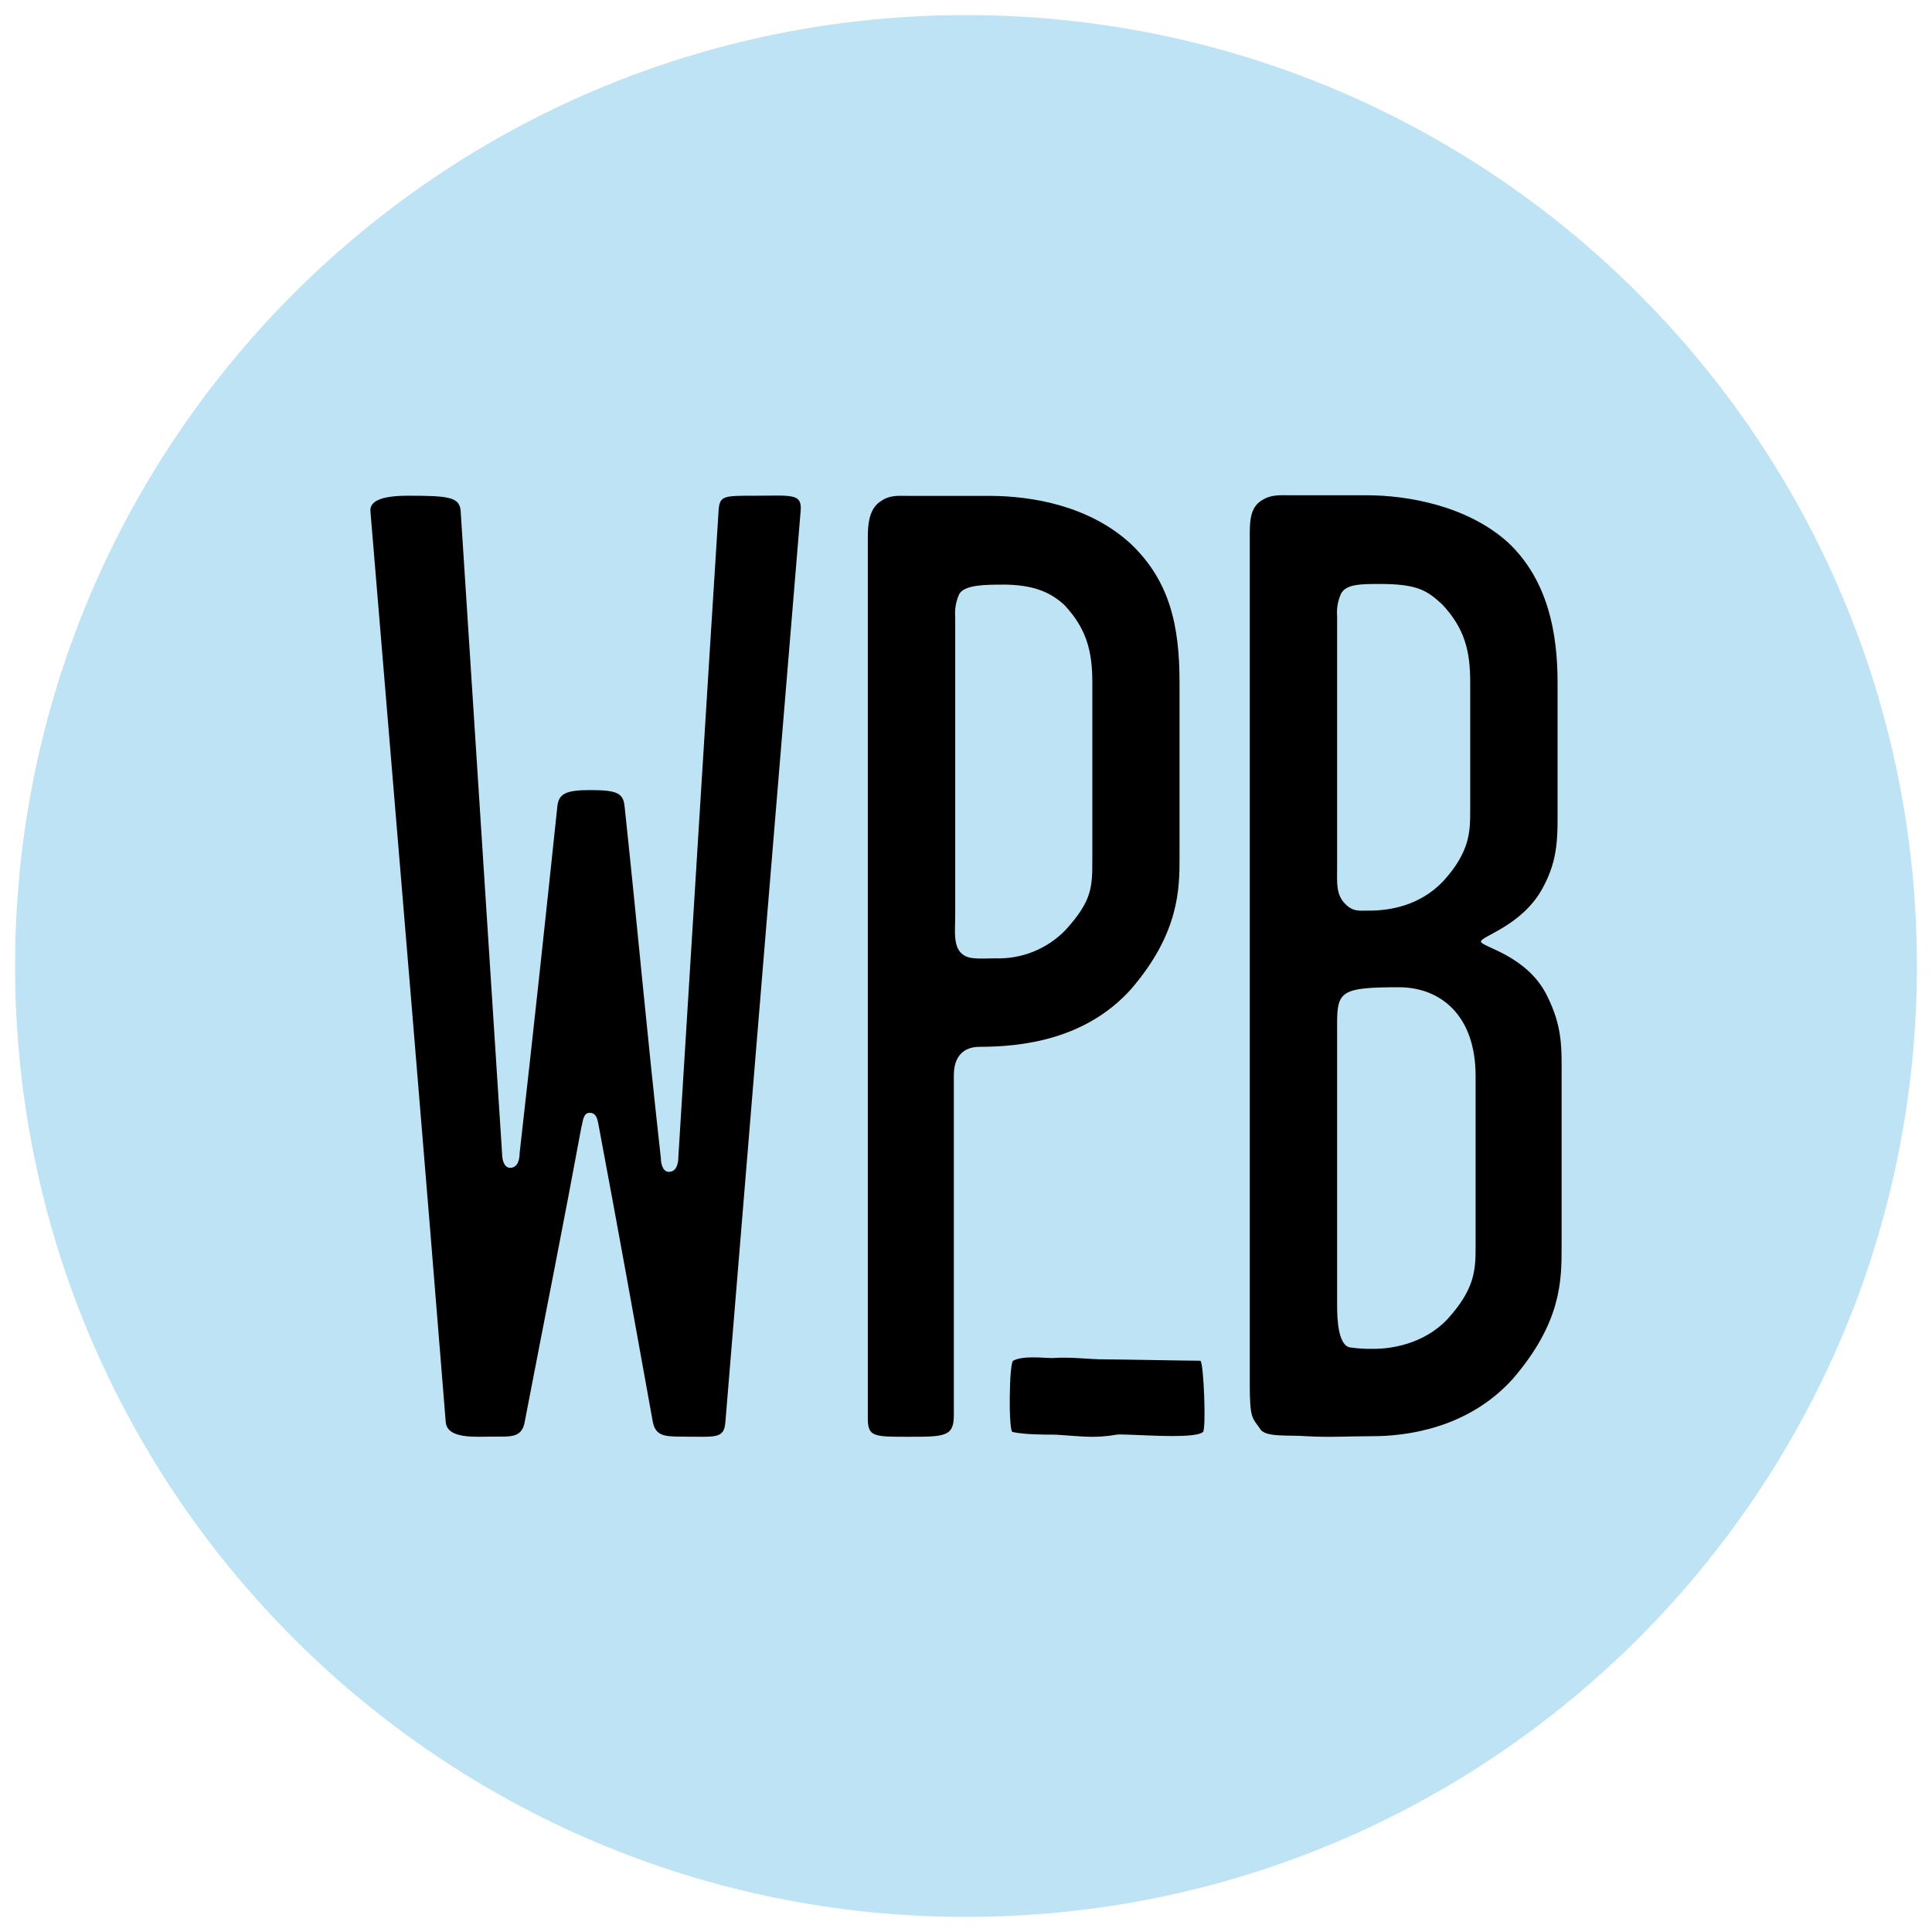
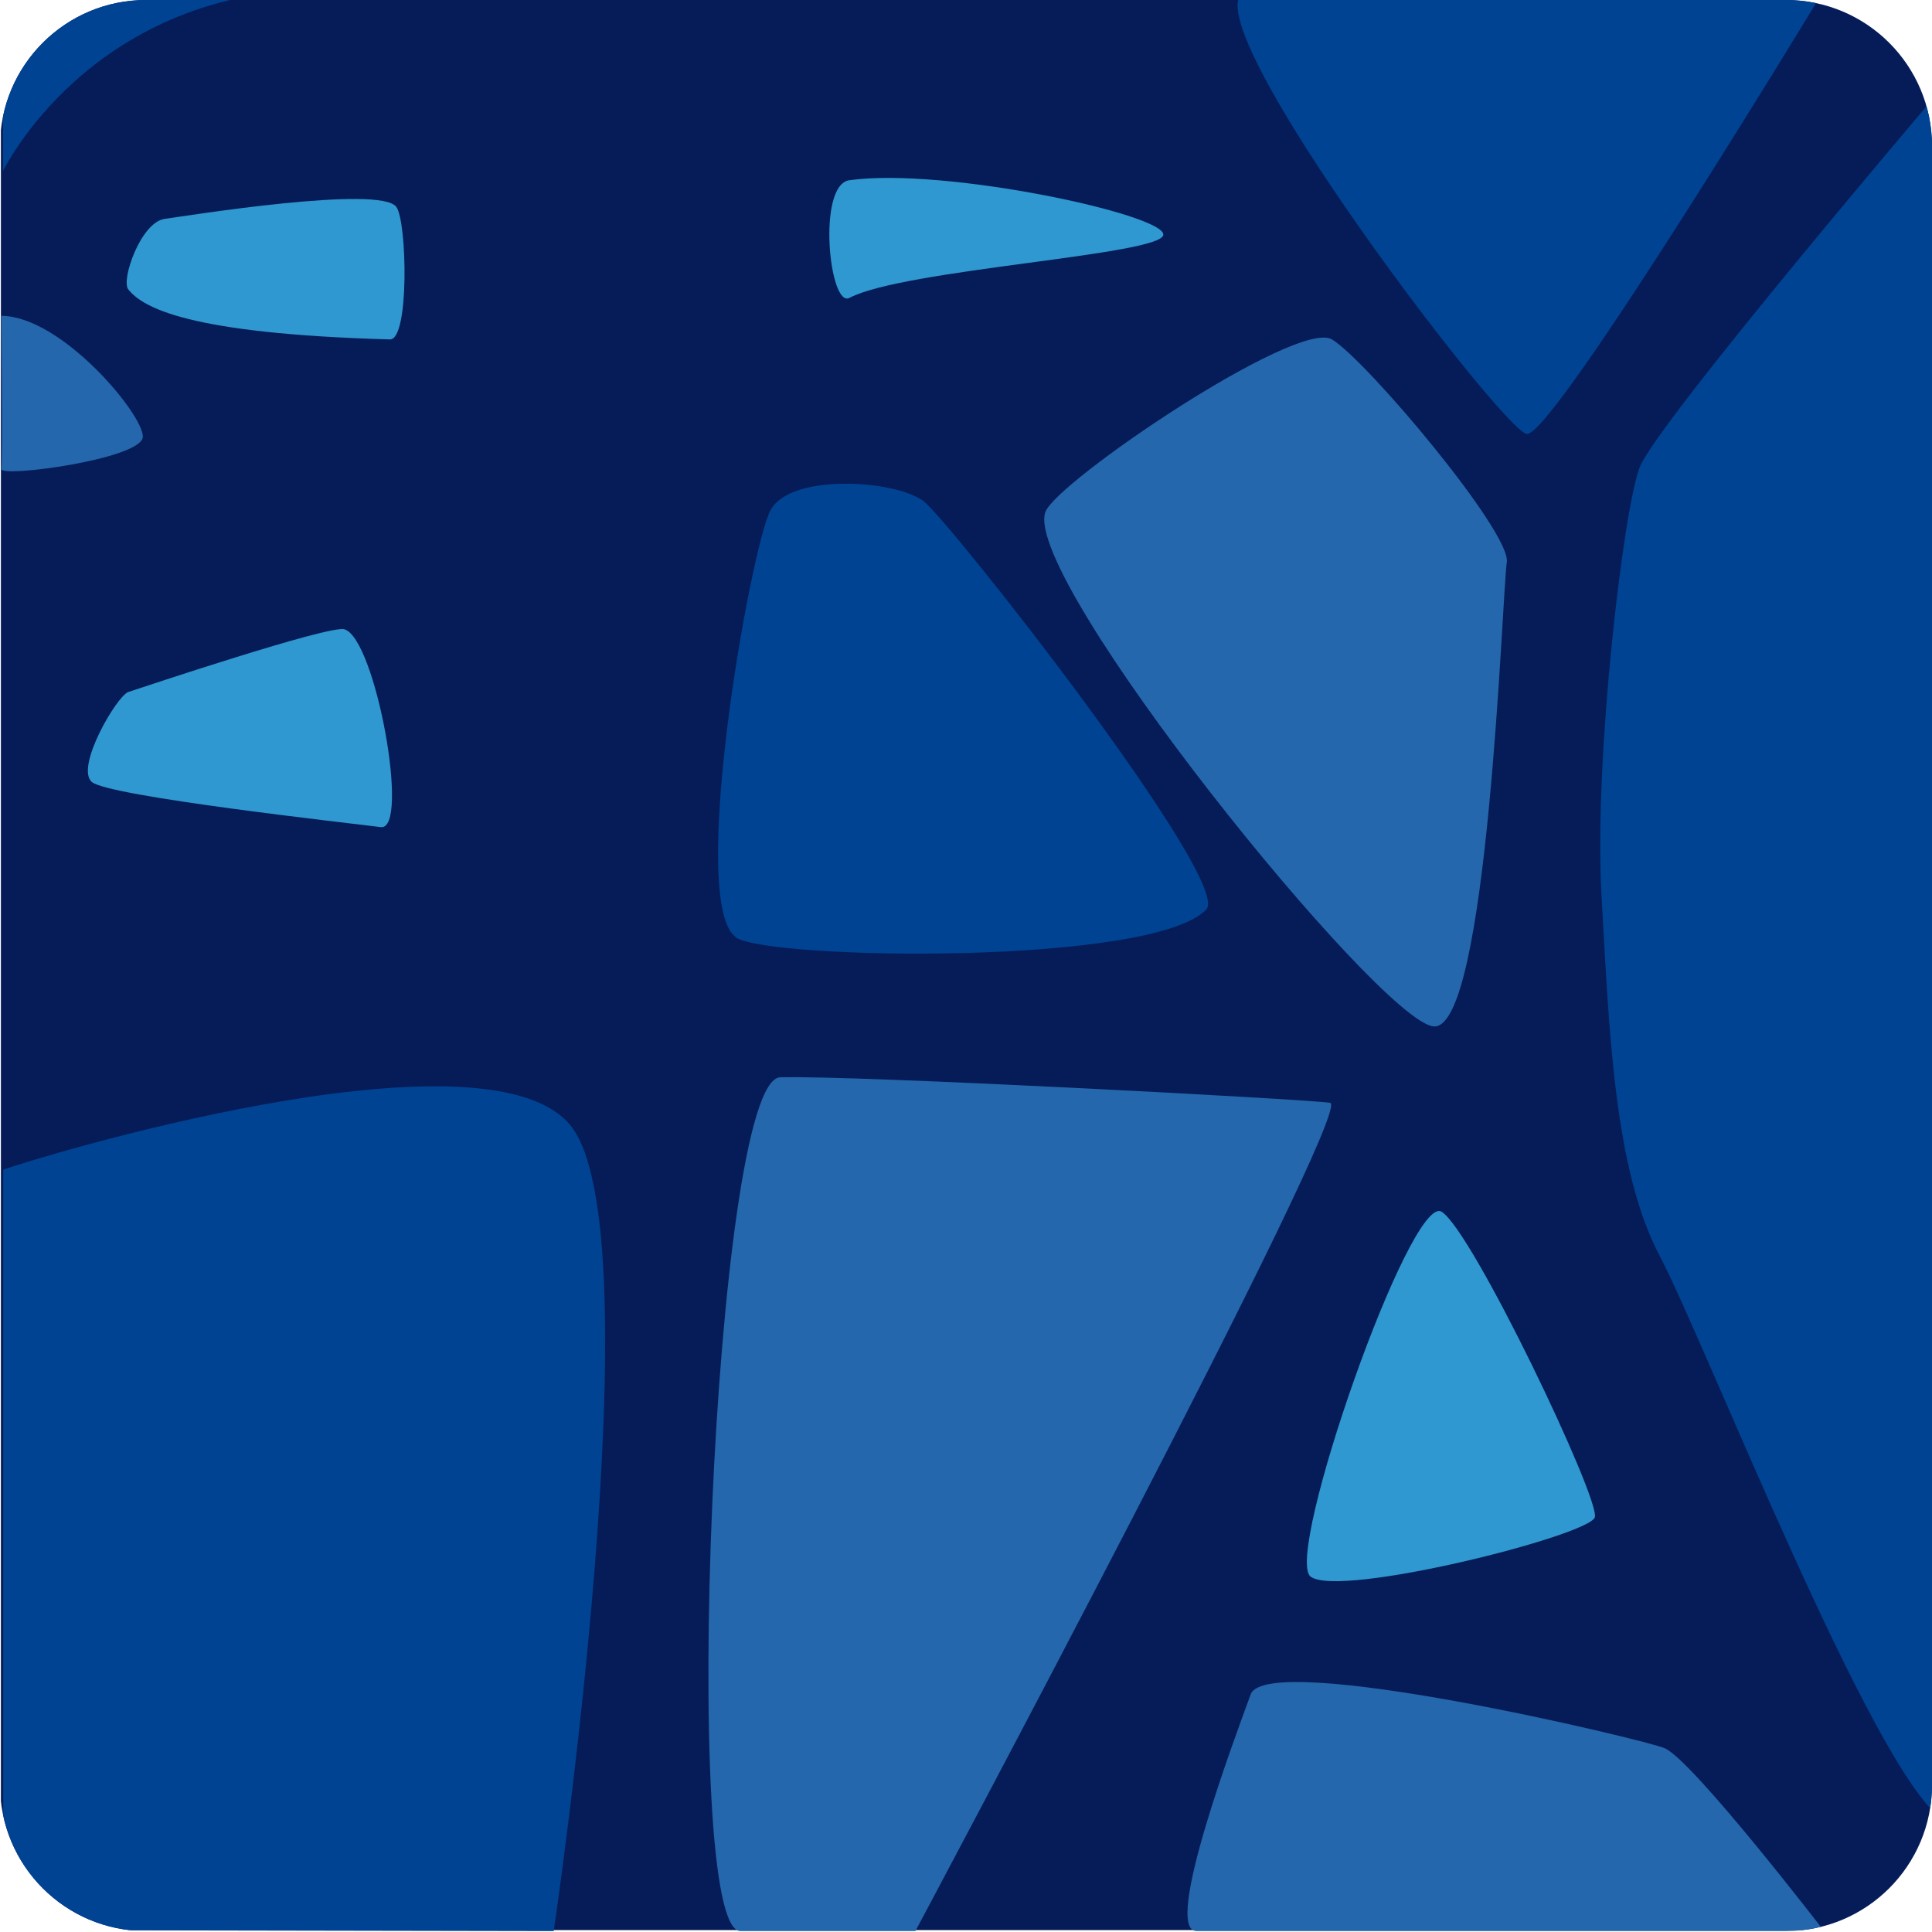
<svg xmlns="http://www.w3.org/2000/svg" id="Lager_1" data-name="Lager 1" viewBox="0 0 512 512">
-   <circle cx="256" cy="256" r="252" style="fill:#bde3f4" />
-   <path d="M130.59,380.72c-4.63,0-12.11.72-12.47-3.91-5-62.7-12.46-151.4-19.94-241.16-.36-2.85,2.84-4.28,10-4.28,10.69,0,13.54.36,13.89,3.92,4.28,66.26,7.13,110.78,11,170.63,0,1.07.36,3.56,2.14,3.56,2.14,0,2.5-2.49,2.5-3.92,3.91-34.55,6.77-61.27,10-91.9.35-3.21,2.14-4.28,8.55-4.28,7.12,0,8.9.72,9.26,4.28,3.57,33.48,5.7,58.06,9.62,93.33,0,1.07.36,3.56,2.14,3.56,2.13,0,2.49-2.49,2.49-3.92,3.92-63,7.48-121.11,10.69-171.7.35-3.56,1.42-3.56,9.61-3.56,9.62,0,12.47-.71,12.12,3.92-4.64,55.93-14.61,176.33-19.95,241.52-.36,4.63-2.5,3.91-11.76,3.91-4.63,0-6.77-.35-7.48-3.91-5-27.79-8.91-49.52-14.25-78-.35-1.42-.35-3.91-2.49-3.91-1.78,0-1.78,2.49-2.14,3.56-5,27.07-8.9,46.31-15,78C138.43,381.08,135.58,380.72,130.59,380.72Z" />
-   <path d="M252.78,284.94v90.13c0,5.69-2.49,5.69-12.11,5.69-9.26,0-10.69,0-10.69-5V142.45c0-3.56.36-6.77,2.5-8.9,2.85-2.5,5.34-2.14,8.19-2.14H262c12.12,0,26.72,2.85,37.41,12.47,10.68,10,13.18,22.08,13.18,37v46.31c0,8.2,0,20-12.82,34.91-12.12,13.54-29.22,15.32-40.26,15.32C255.28,277.46,252.78,280,252.78,284.94Zm12.83-130c-4.28,0-10,0-11.4,2.49a12.17,12.17,0,0,0-1.07,6.06v79.44c0,3.92-.71,8.55,2.49,10.33,1.79,1.07,5,.71,8.2.71a24.67,24.67,0,0,0,18.52-7.48c7.13-7.84,7.13-11.4,7.13-18.88V180.92c0-8.19-1.43-14.24-7.48-20.66C278.07,156.7,273.45,154.92,265.61,154.92Z" />
-   <path d="M318.08,360.61c.9,0,1.62,18.16.72,18.88-2.33,2.14-20.59.35-22.92.71-6.08,1.07-9.84.36-16.11,0-3,0-8.23,0-11.46-.71-1.07-.36-.89-18.17.18-18.88,2.69-1.43,7.88-.71,10.38-.71,5.55-.36,9,.35,14.33.35C296.42,360.25,314.86,360.61,318.08,360.61Z" />
-   <path d="M331.2,142.29c0-3.56,0-6.76,2.14-8.9,2.85-2.49,5.7-2.14,8.55-2.14h20.3c11,0,26.72,2.85,37.41,12.47,10.68,10,13.17,24.22,13.17,37.05v32.06c0,8.55.36,14.6-3.91,22.44-5.35,10-16.39,12.82-16.39,14.25s12.11,3.56,17.46,14.25c4.27,8.54,3.91,13.89,3.91,22.44v44.17c0,8.9,0,19.95-12.82,34.91-12.11,13.53-28.86,15.32-37.41,15.32-6.41,0-11,.35-17.45,0-4.27-.36-10.68.35-12.11-1.79-2.14-3.2-2.85-2.49-2.85-12.11Zm34.55,12.47c-5,0-8.9,0-10.33,2.5a12.13,12.13,0,0,0-1.07,6.05v66.62c0,3.91-.35,7.12,2.14,9.61,2.14,2.14,3.57,1.78,6.41,1.78,5,0,13.19-1.07,19.6-7.83,7.12-7.84,7.12-13.18,7.12-18.88V180.77c0-8.2-1.43-14.25-7.48-20.66C378.22,156.55,375.73,154.76,365.75,154.76ZM357.92,357.1a37.23,37.23,0,0,0,6.41.35c3.92,0,12.82-1.07,19.24-7.84,7.12-7.83,7.48-12.82,7.48-18.88V285.14c0-16.39-9.62-23.51-20.31-23.51-15.32,0-16.39,1.07-16.39,9.62v74.8C354.35,350,354.71,356.74,357.92,357.1Z" />
+   <defs>
+     <clipPath id="clip-path">
+       <rect width="512" height="511.75" rx="38.72" style="fill:none" />
+     </clipPath>
+   </defs>
+   <g style="clip-path:url(#clip-path)">
+     <rect x="0.24" y="-2.91" width="514.4" height="514.4" style="fill:#061c58" />
+     <path d="M.37,83.7s.38,38.15,0,40.57,37.27-2.63,37.48-8.5S16.33,83.8.37,83.7" style="fill:#2567ac" />
+     <path d="M43.66,58c5.66-.77,57.26-9.09,61.4-3.13,2.81,4,3.45,35.23-1.73,35.08C49.79,88.45,37.85,81.5,34,76.7c-2-2.46,3.33-17.84,9.65-18.69" style="fill:#3098d0" />
+     <path d="M34,183.39c3.64-1.19,53.23-17.8,57.27-16.62,8.3,2.43,17.47,53.43,9.64,52.42s-72-8.1-76.55-11.94S31,184.39,34,183.39" style="fill:#3098d0" />
+     <path d="M.86,310v201.5l145.88.26s27.65-186.58,4.18-213.83S8.12,307.21.86,310" style="fill:#004393" />
+     <path d="M196.22,511.75h46.37s116.66-218.51,109.9-219.5-126.18-7.34-145.72-6.75C189,286.05,180,511.75,196.22,511.75" style="fill:#2567ac" />
+     <path d="M317.11,511.75H483.39S449,467,441.27,463.34c-4.59-2.16-105.51-26.18-109.83-14.31-3.68,10.15-23.55,62.72-14.33,62.72" style="fill:#2567ac" />
+     <path d="M347.34,417.83c-7.22-5.33,26.49-101.83,34.71-96.7s42,76.1,40.6,80.95-67.52,21.51-75.31,15.75" style="fill:#3098d0" />
+     <path d="M514.64,482.09V23.35S439,112.13,434.53,123.86,422.39,202,424.41,237.21s3.24,72.45,15.38,95.52,56.19,136,74.85,149.36" style="fill:#004393" />
+     <path d="M195.18,248.51c9.15,5.84,110.34,7.46,124.51-7.51,7-7.38-68.21-103.22-75-108.23-7.69-5.67-35.22-7.35-40.48,2.4s-22.19,104.92-9,113.34" style="fill:#004393" />
+     <path d="M277,135.77c2.53-7.84,66.78-51.39,76-45.81S400.56,141.2,399.32,149s-4.92,124.59-19.46,123S271.16,153.75,277,135.77" style="fill:#2567ac" />
+     <path d="M225.11,47.76c25.19-3.51,83.65,9.09,83.18,14.47s-68.86,9.12-83.18,16.71c-5.35,2.82-8.66-30,0-31.18" style="fill:#3098d0" />
+     <path d="M331.6-2.64H483.38S411.46,116.17,404.58,115s-95.35-117.6-73-117.6" style="fill:#004393" />
+     <path d="M83.74-2.83H.79V45.34S23.44-1.7,83.74-2.83" style="fill:#004393" />
+   </g>
</svg>
